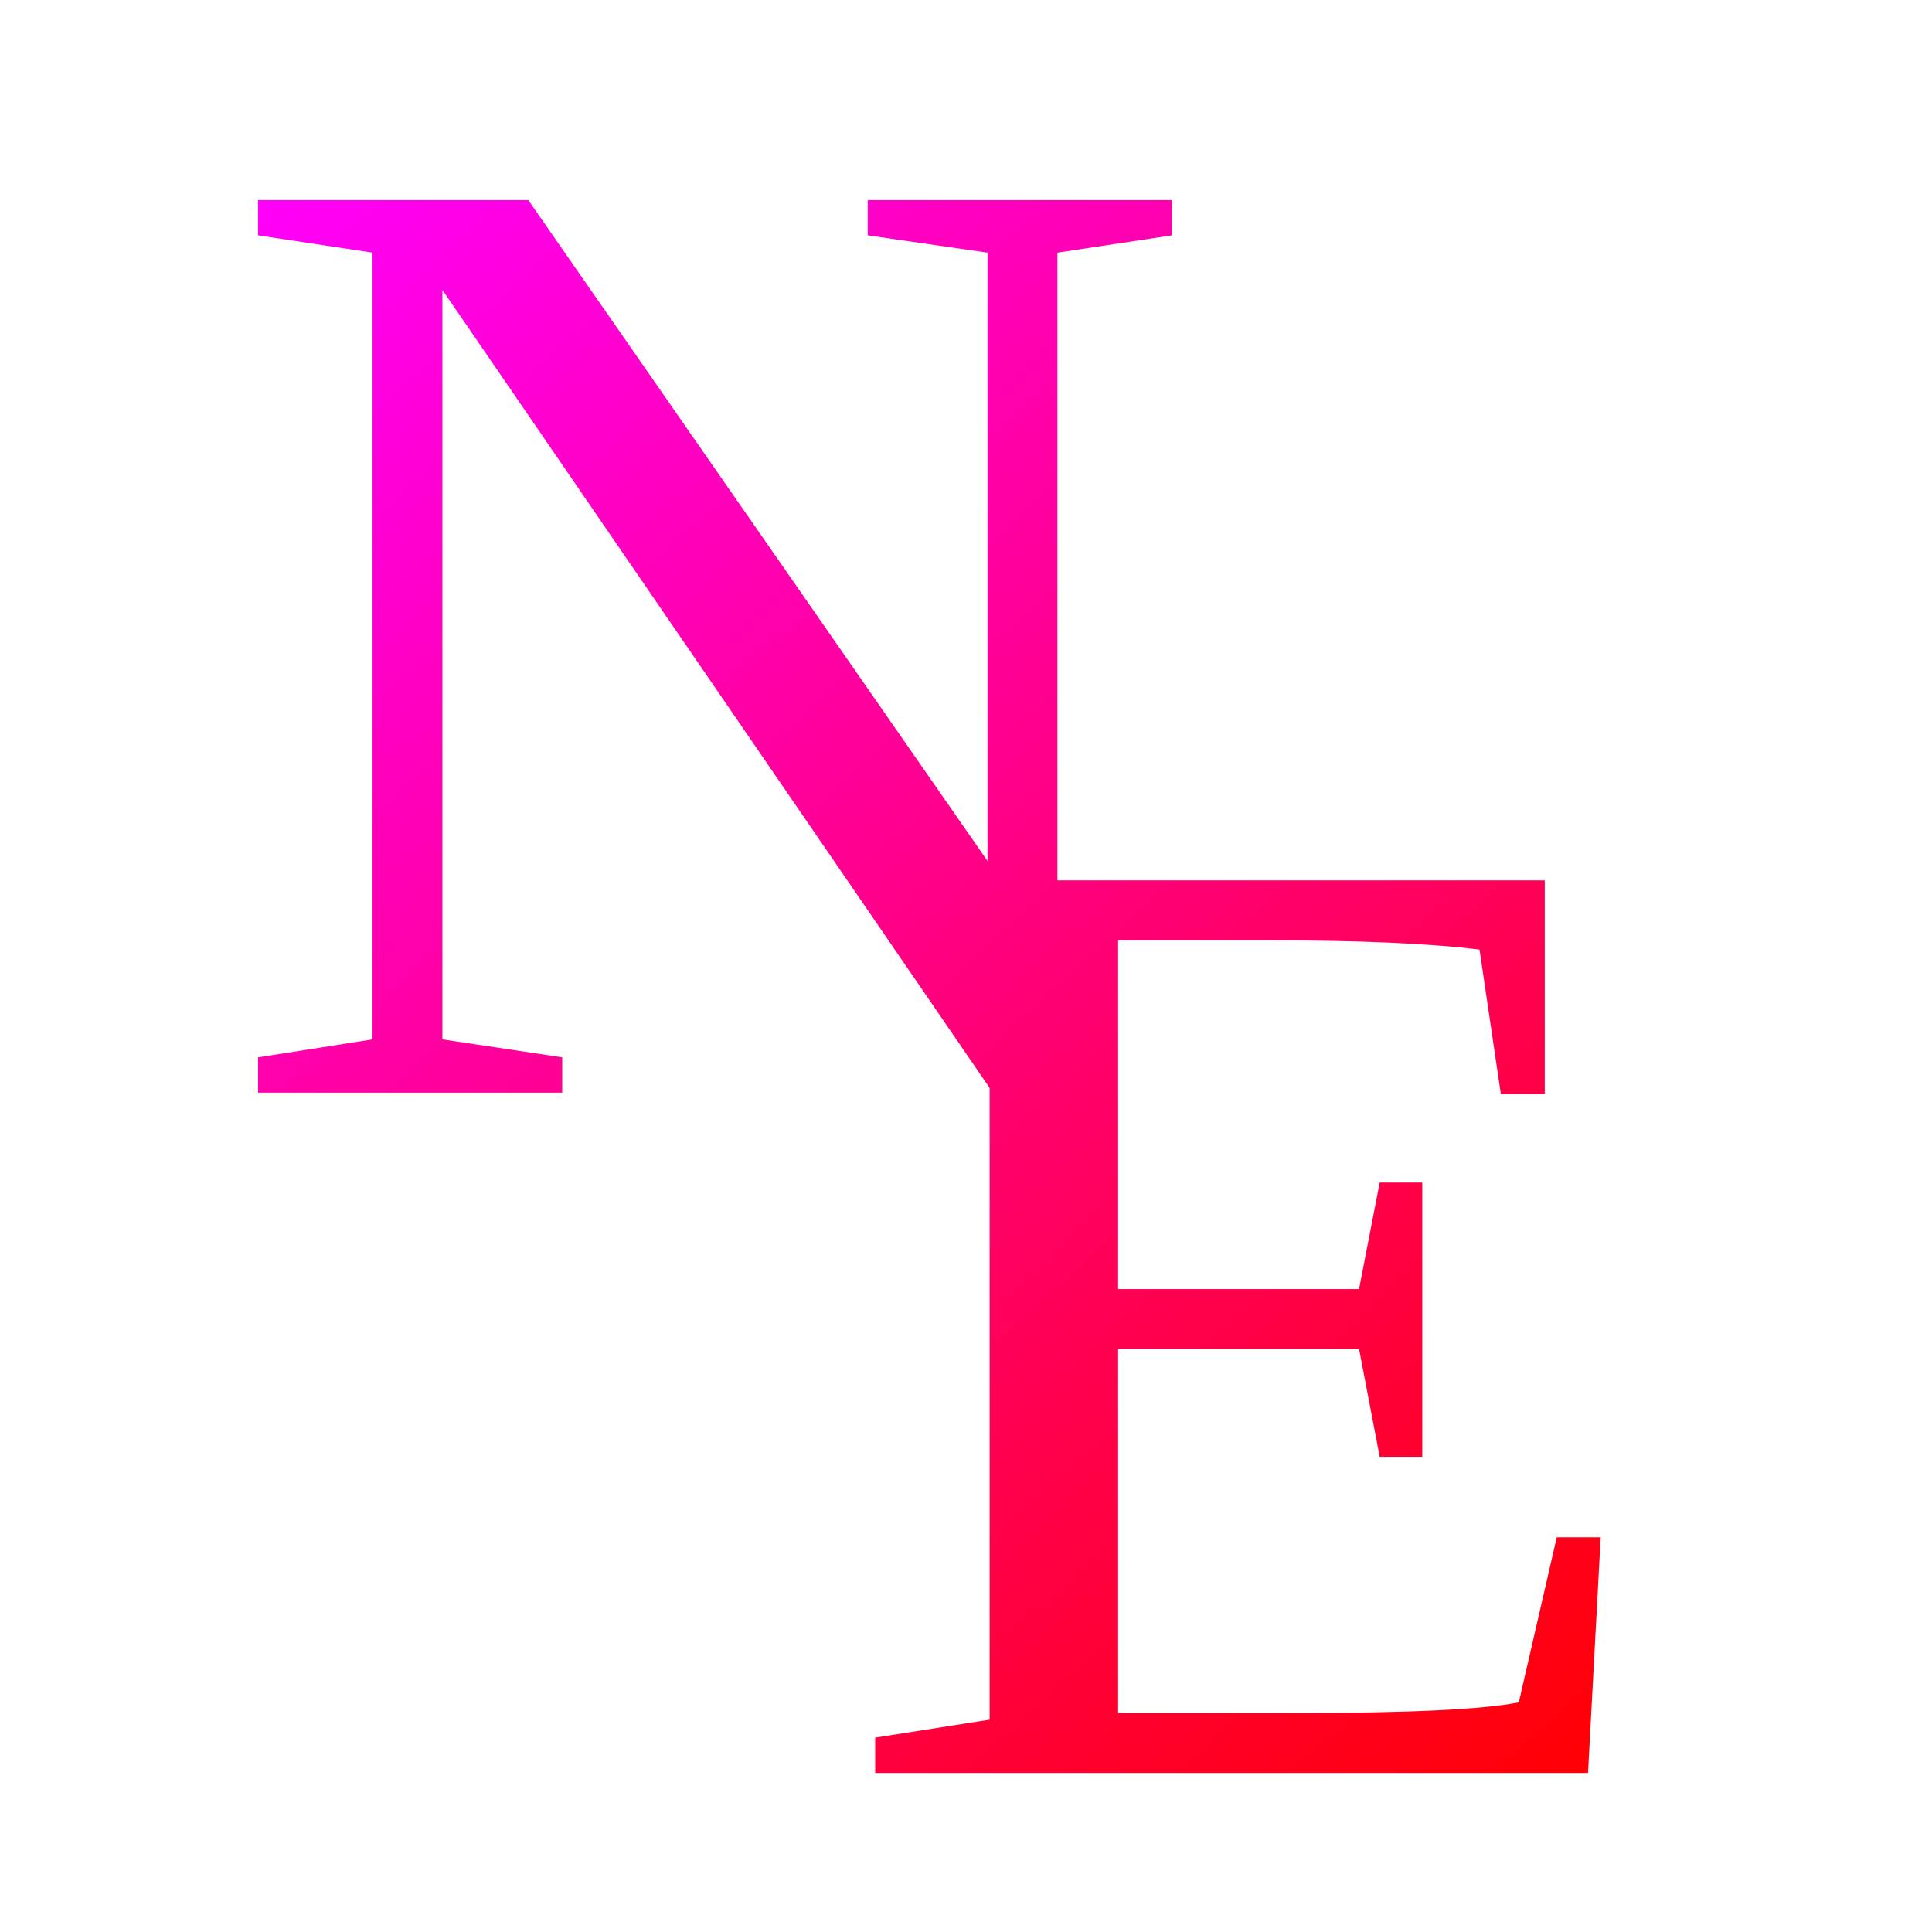
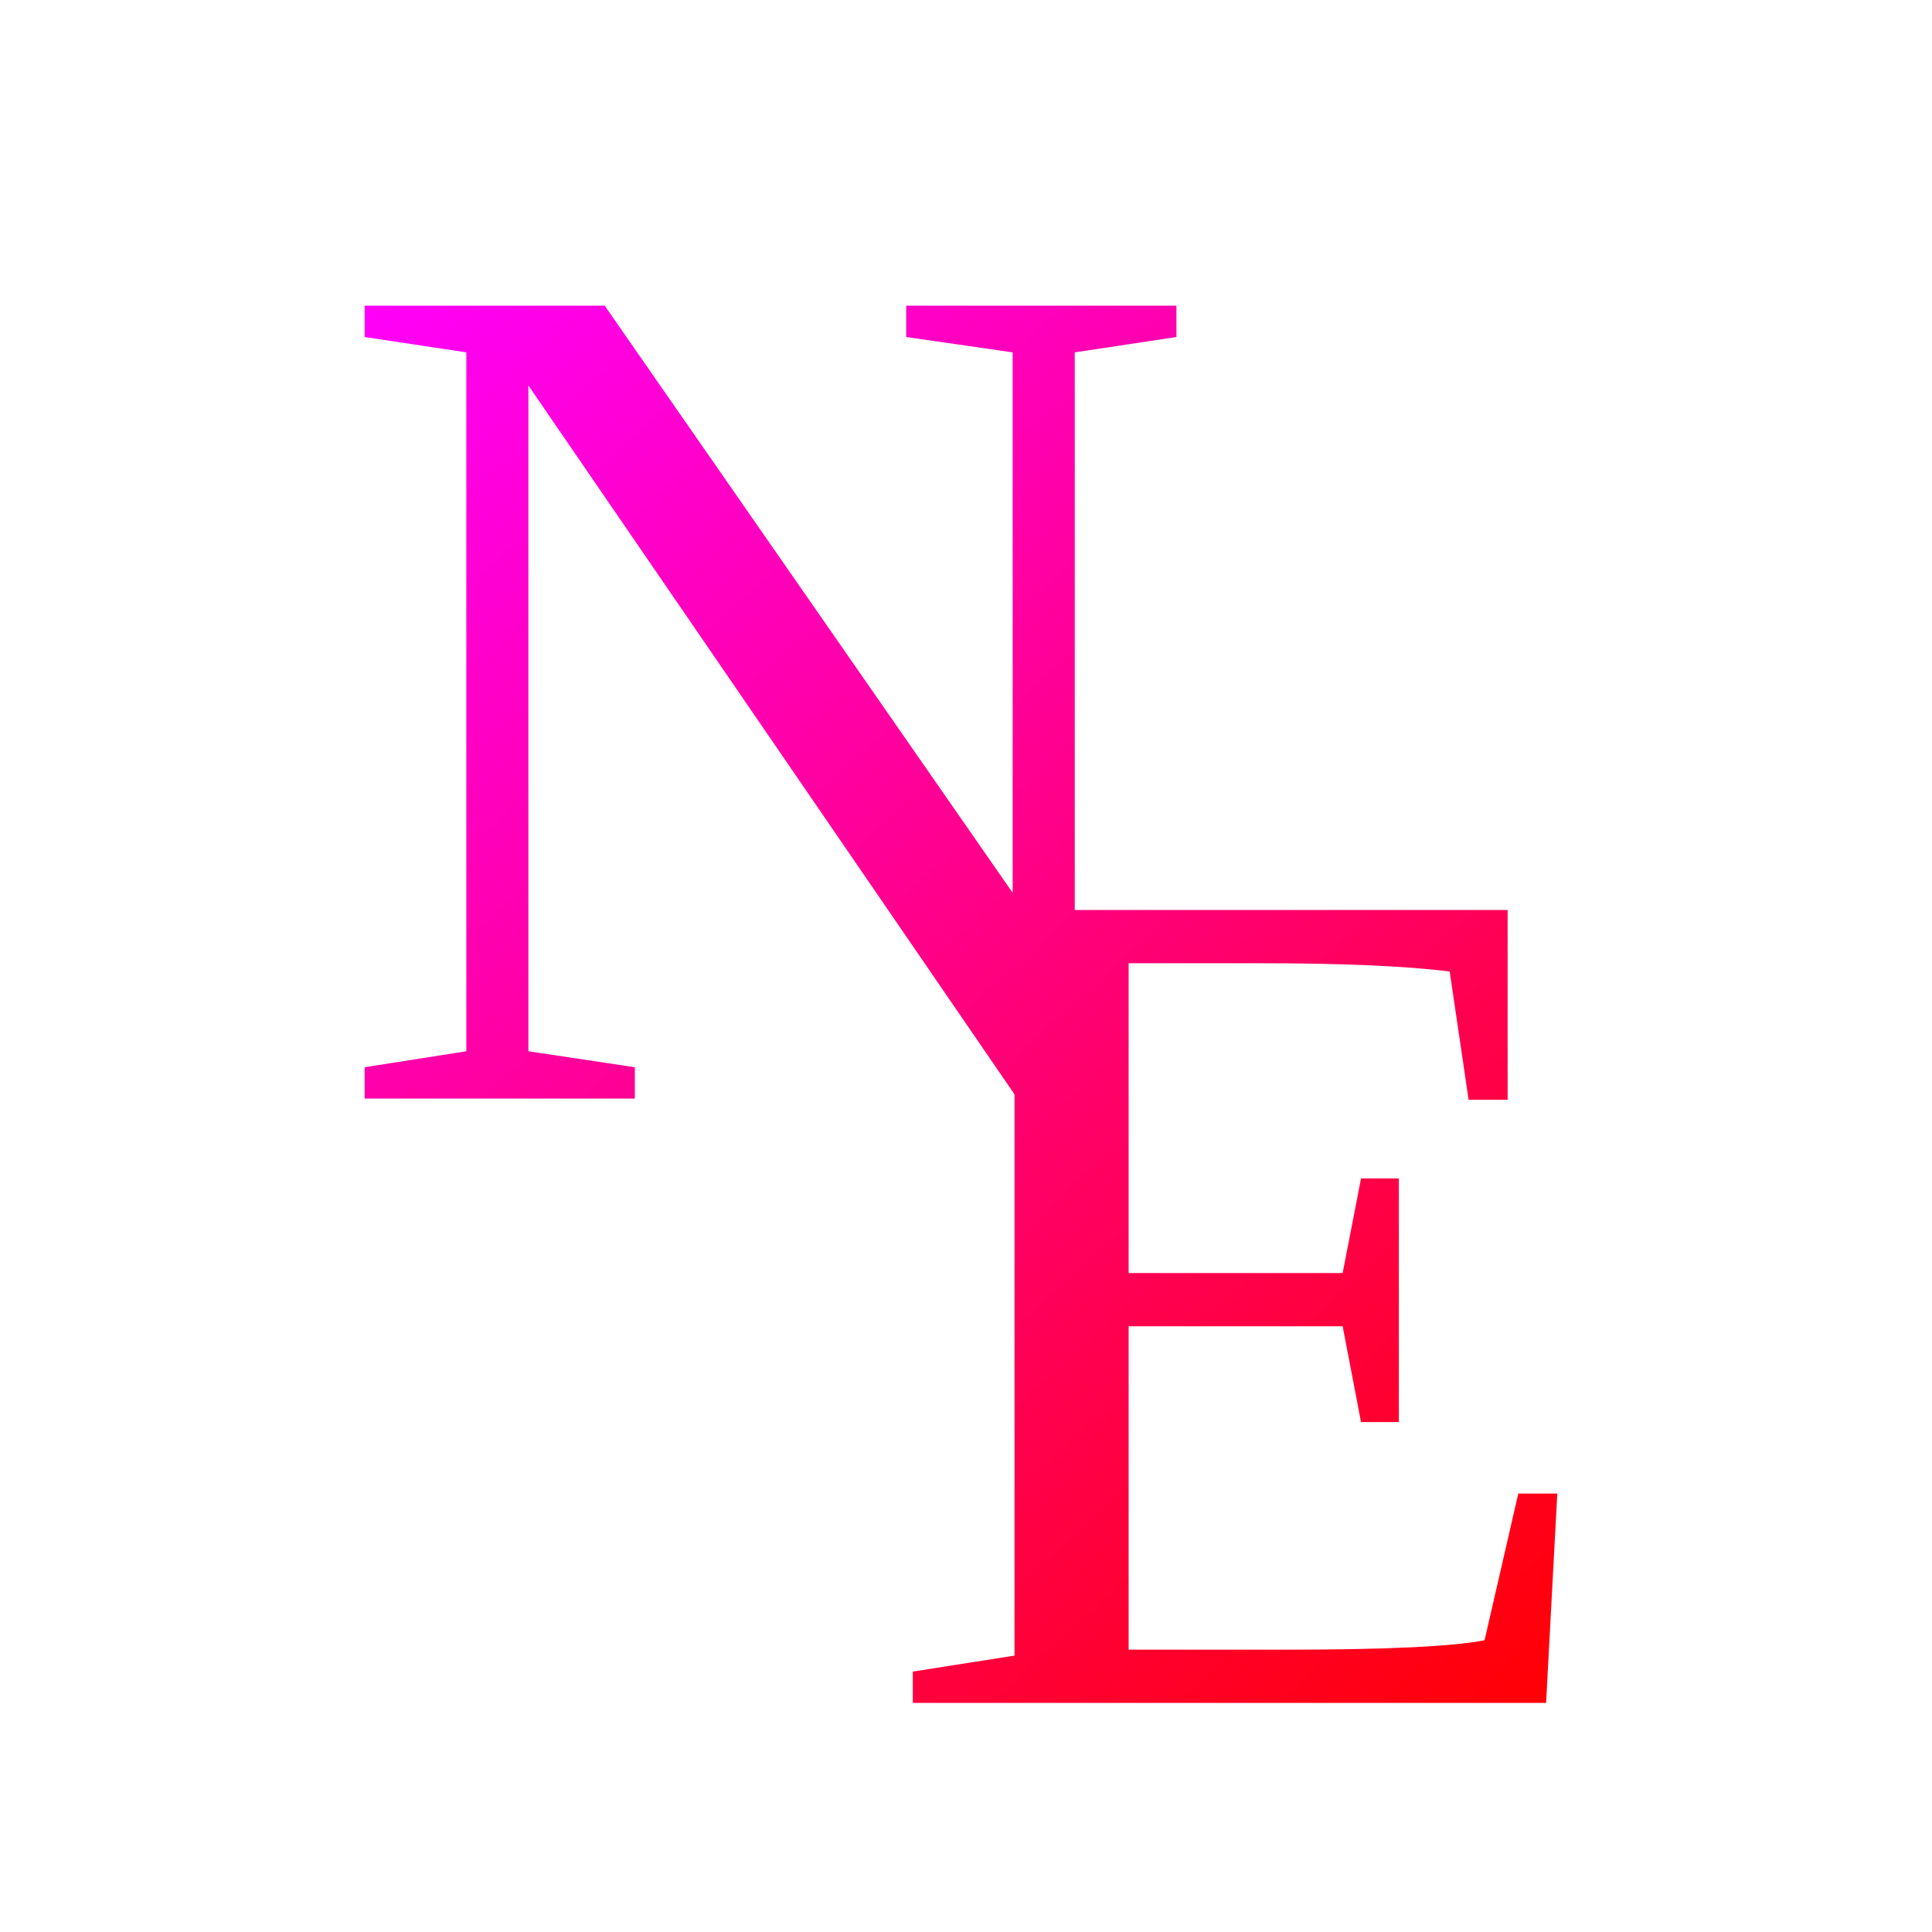
<svg xmlns="http://www.w3.org/2000/svg" xmlns:xlink="http://www.w3.org/1999/xlink" width="1000mm" height="1000mm" viewBox="0 0 1000 1000" version="1.1" id="svg5">
  <defs id="defs2">
    <linearGradient id="linearGradient1045">
      <stop style="stop-color:#ff00ff;stop-opacity:1" offset="0" id="stop1041" />
      <stop style="stop-color:#ff0000;stop-opacity:1" offset="1" id="stop1043" />
    </linearGradient>
    <linearGradient id="linearGradient1008-7">
      <stop style="stop-color:#ff00ff;stop-opacity:1" offset="0" id="stop1004" />
      <stop style="stop-color:#ff0000;stop-opacity:1" offset="1" id="stop1006" />
    </linearGradient>
-     <linearGradient xlink:href="#linearGradient1045" id="linearGradient1010" x1="103.113" y1="100.114" x2="847.599" y2="919.496" gradientUnits="userSpaceOnUse" />
-     <linearGradient xlink:href="#linearGradient1008-7" id="linearGradient1012" x1="103.113" y1="100.114" x2="847.599" y2="919.496" gradientUnits="userSpaceOnUse" />
+     <linearGradient xlink:href="#linearGradient1045" id="linearGradient1010" x1="103.113" y1="100.114" x2="847.599" y2="919.496" gradientUnits="userSpaceOnUse" gradientTransform="matrix(0.8883389,0,0,0.8883389,70.07125,66.21946)" />
+     <linearGradient xlink:href="#linearGradient1008-7" id="linearGradient1012" x1="103.113" y1="100.114" x2="847.599" y2="919.496" gradientUnits="userSpaceOnUse" gradientTransform="matrix(0.8883389,0,0,0.8883389,70.07125,66.21946)" />
  </defs>
  <g id="layer2">
-     <text xml:space="preserve" style="font-style:normal;font-weight:normal;font-size:705.556px;line-height:1.25;font-family:sans-serif;fill:url(#linearGradient1010);fill-opacity:1;stroke:none;stroke-width:0.265" x="432.655" y="917.669" id="text1287-6">
-       <tspan id="tspan1285-5" style="font-style:normal;font-variant:normal;font-weight:normal;font-stretch:normal;font-size:705.556px;font-family:'Times New Roman';-inkscape-font-specification:'Times New Roman, ';stroke-width:0.265;fill:url(#linearGradient1010);fill-opacity:1" x="432.655" y="917.669">E</tspan>
+     <text xml:space="preserve" style="font-style:normal;font-weight:normal;font-size:626.773px;line-height:1.25;font-family:sans-serif;fill:url(#linearGradient1010);fill-opacity:1;stroke:none;stroke-width:0.235" x="454.416" y="881.42" id="text1287-6">
+       <tspan id="tspan1285-5" style="font-style:normal;font-variant:normal;font-weight:normal;font-stretch:normal;font-size:626.773px;font-family:'Times New Roman';-inkscape-font-specification:'Times New Roman, ';fill:url(#linearGradient1010);fill-opacity:1;stroke-width:0.235" x="454.416" y="881.42">E</tspan>
    </text>
  </g>
  <g id="layer1">
-     <text xml:space="preserve" style="font-style:normal;font-weight:normal;font-size:705.556px;line-height:1.25;font-family:sans-serif;fill:url(#linearGradient1012);fill-opacity:1;stroke:none;stroke-width:0.265" x="113.242" y="565.547" id="text1287">
-       <tspan id="tspan1285" style="font-style:normal;font-variant:normal;font-weight:normal;font-stretch:normal;font-size:705.556px;font-family:'Times New Roman';-inkscape-font-specification:'Times New Roman, ';stroke-width:0.265;fill:url(#linearGradient1012);fill-opacity:1" x="113.242" y="565.547">N</tspan>
+     <text xml:space="preserve" style="font-style:normal;font-weight:normal;font-size:626.773px;line-height:1.25;font-family:sans-serif;fill:url(#linearGradient1012);fill-opacity:1;stroke:none;stroke-width:0.235" x="170.668" y="568.617" id="text1287">
+       <tspan id="tspan1285" style="font-style:normal;font-variant:normal;font-weight:normal;font-stretch:normal;font-size:626.773px;font-family:'Times New Roman';-inkscape-font-specification:'Times New Roman, ';fill:url(#linearGradient1012);fill-opacity:1;stroke-width:0.235" x="170.668" y="568.617">N</tspan>
    </text>
  </g>
</svg>
